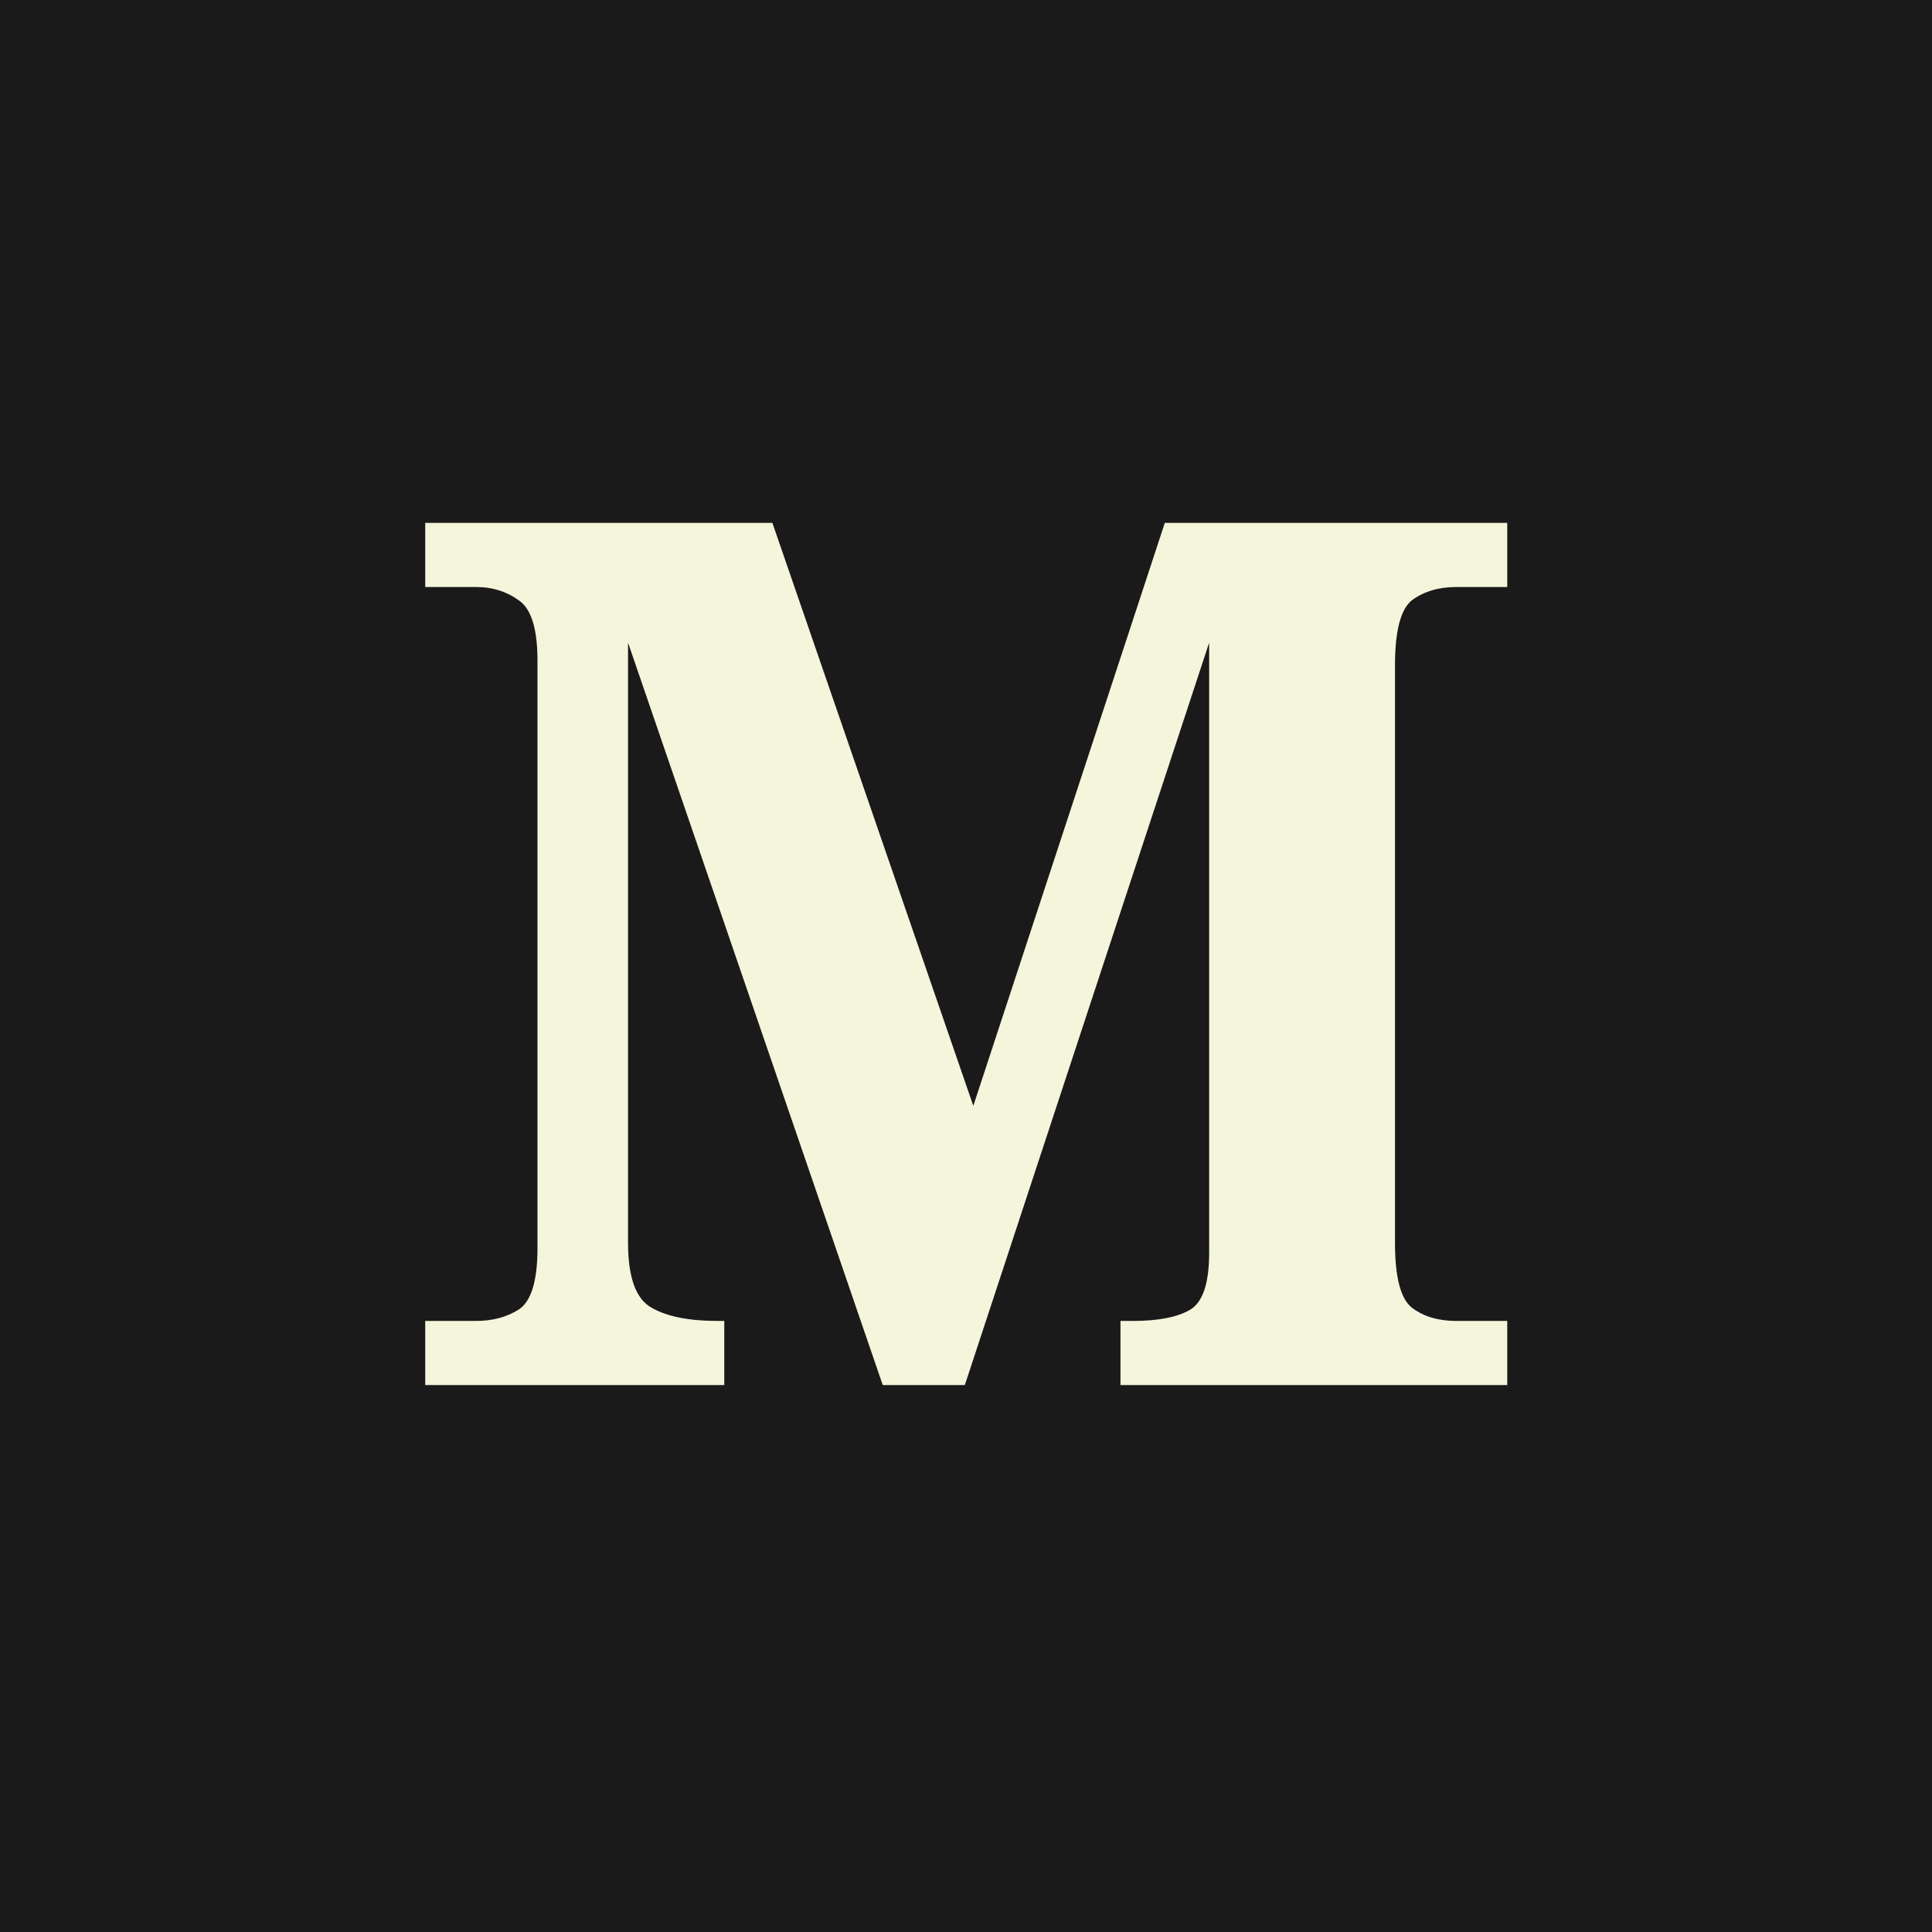
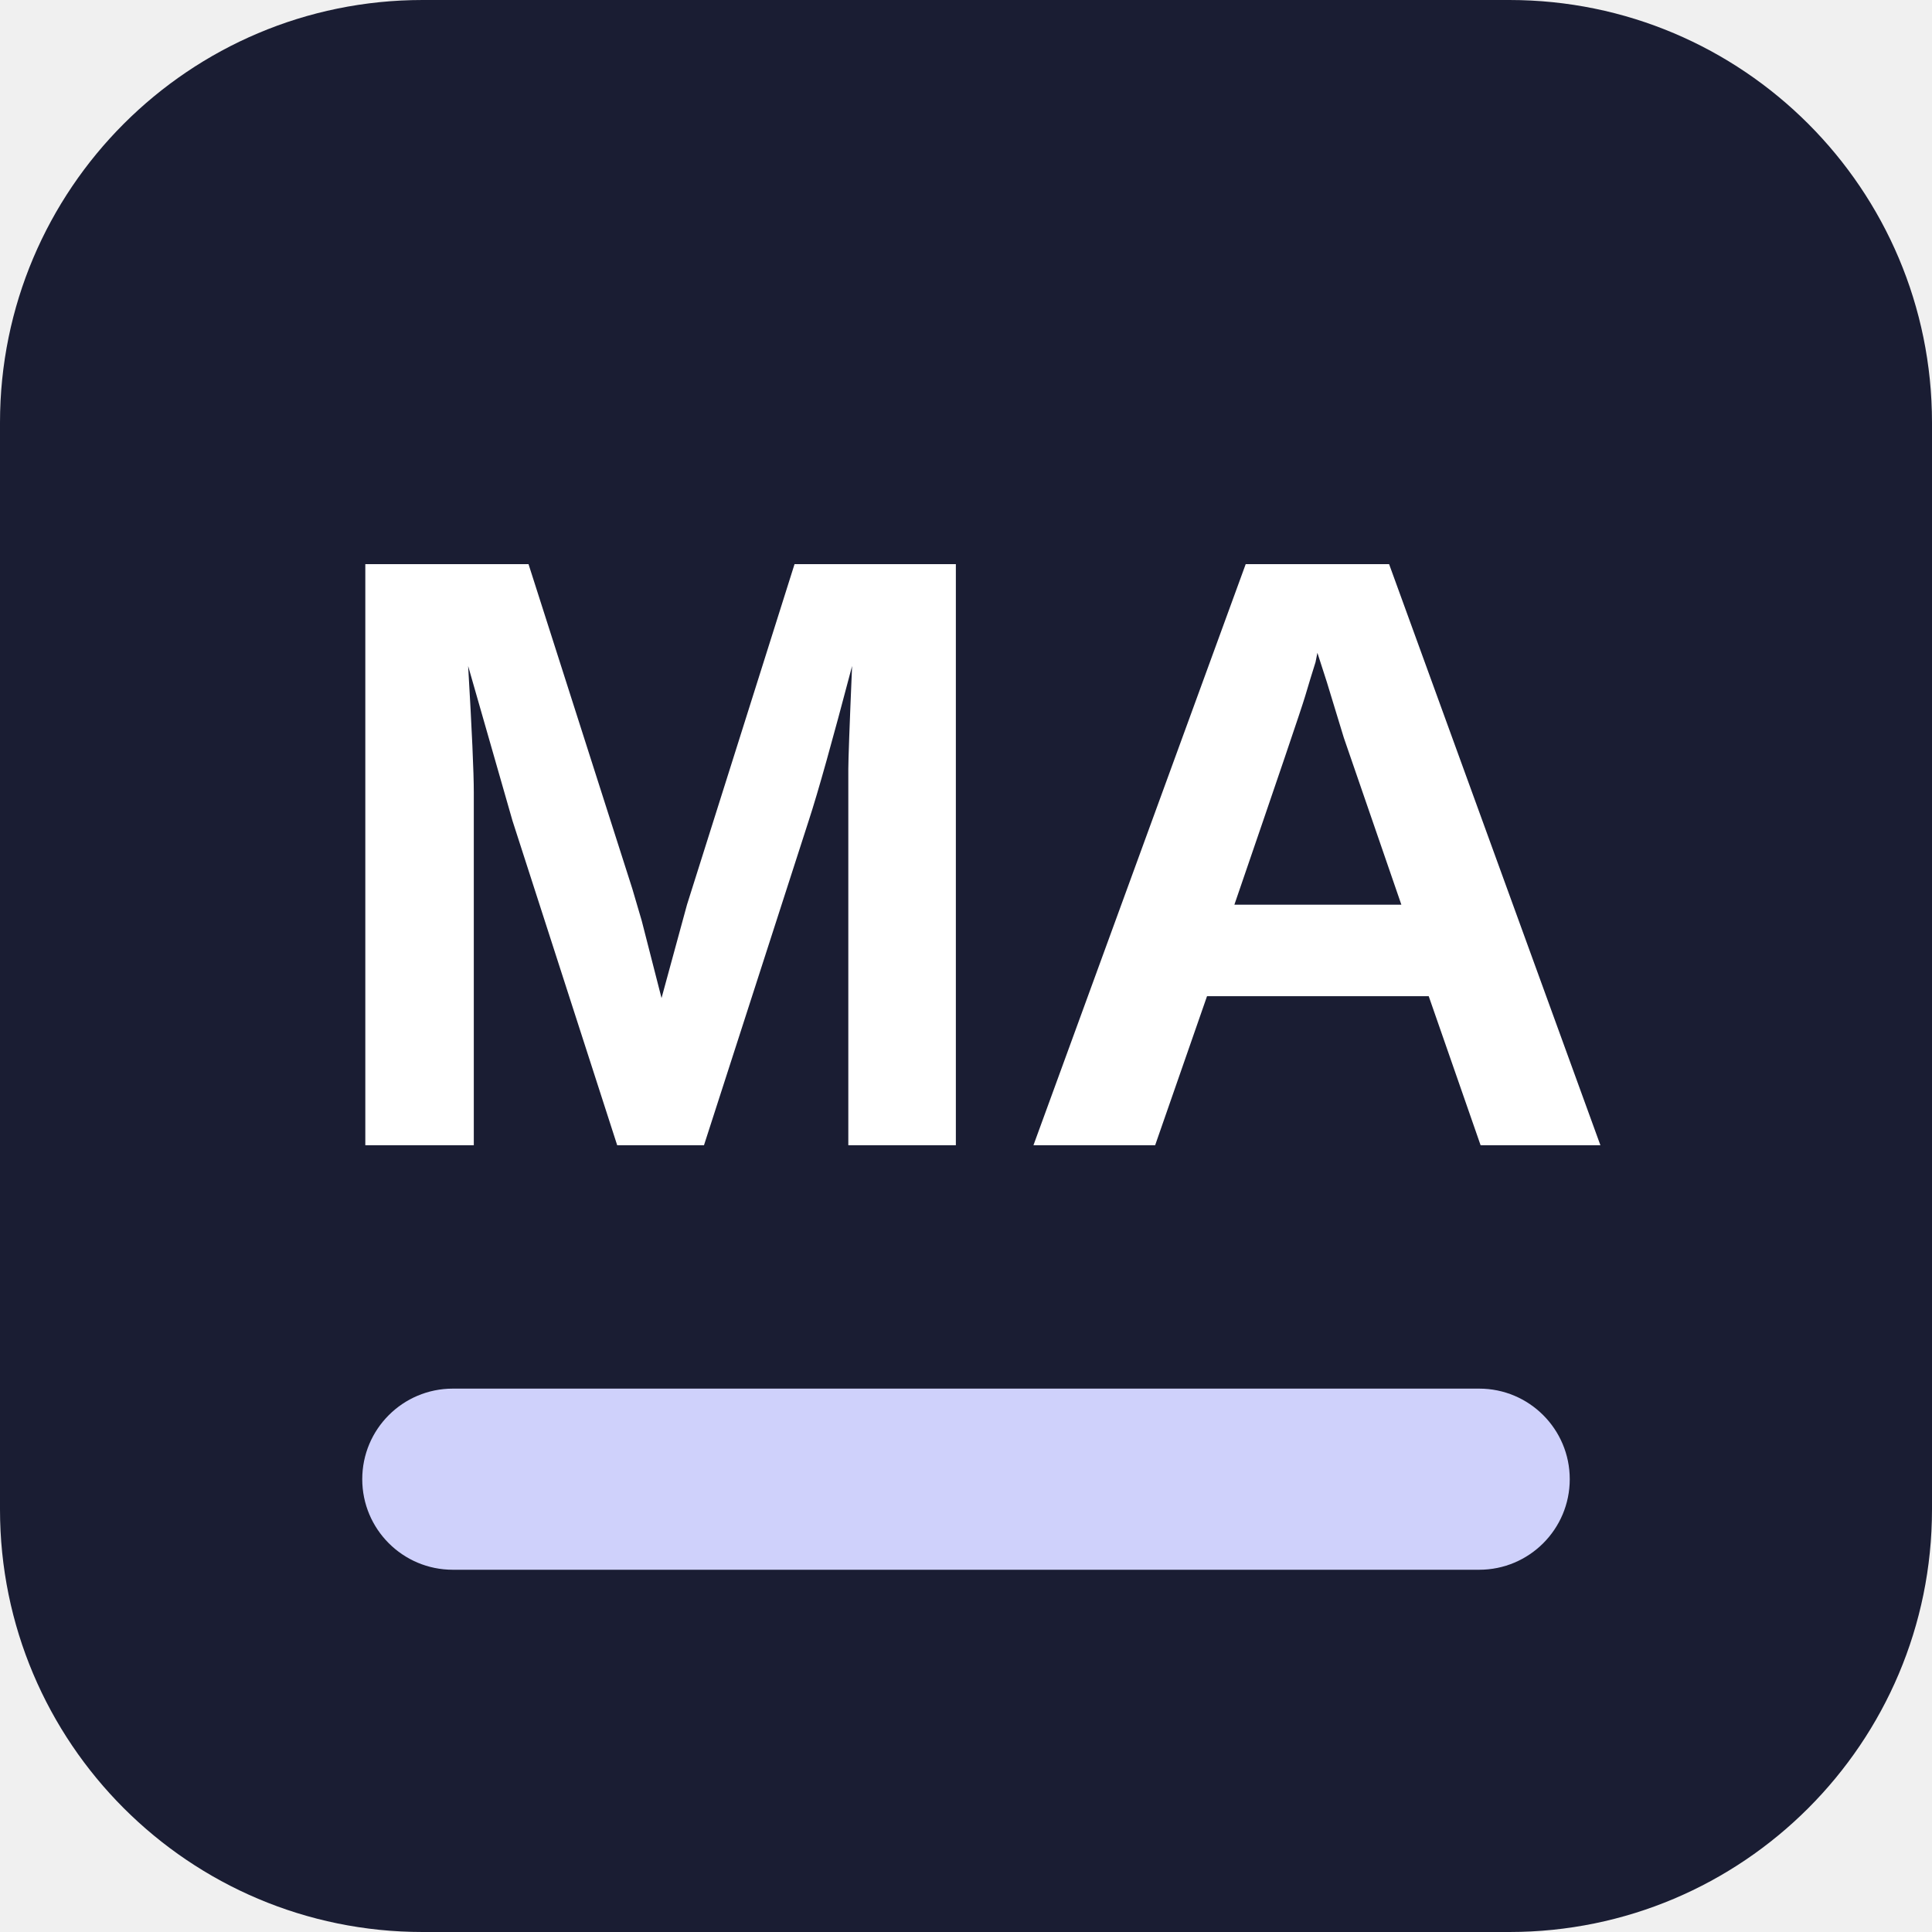
<svg xmlns="http://www.w3.org/2000/svg" viewBox="0 0 32 32">
-   <rect width="32" height="32" fill="#1a1a1a" />
-   <text x="50%" y="50%" dominant-baseline="middle" text-anchor="middle" fill="#f5f5dc" font-family="serif" font-size="20" font-weight="bold">M</text>
+   <rect width="32" height="32" rx="7" fill="#1a1d33" />
+   <rect x="6" y="23" width="20" height="3" rx="1.5" fill="#cfd1fb" />
+   <text x="16" y="15" dominant-baseline="middle" text-anchor="middle" fill="#ffffff" font-family="Arial Narrow, Arial, sans-serif" font-size="14" font-weight="700">MA</text>
</svg>
